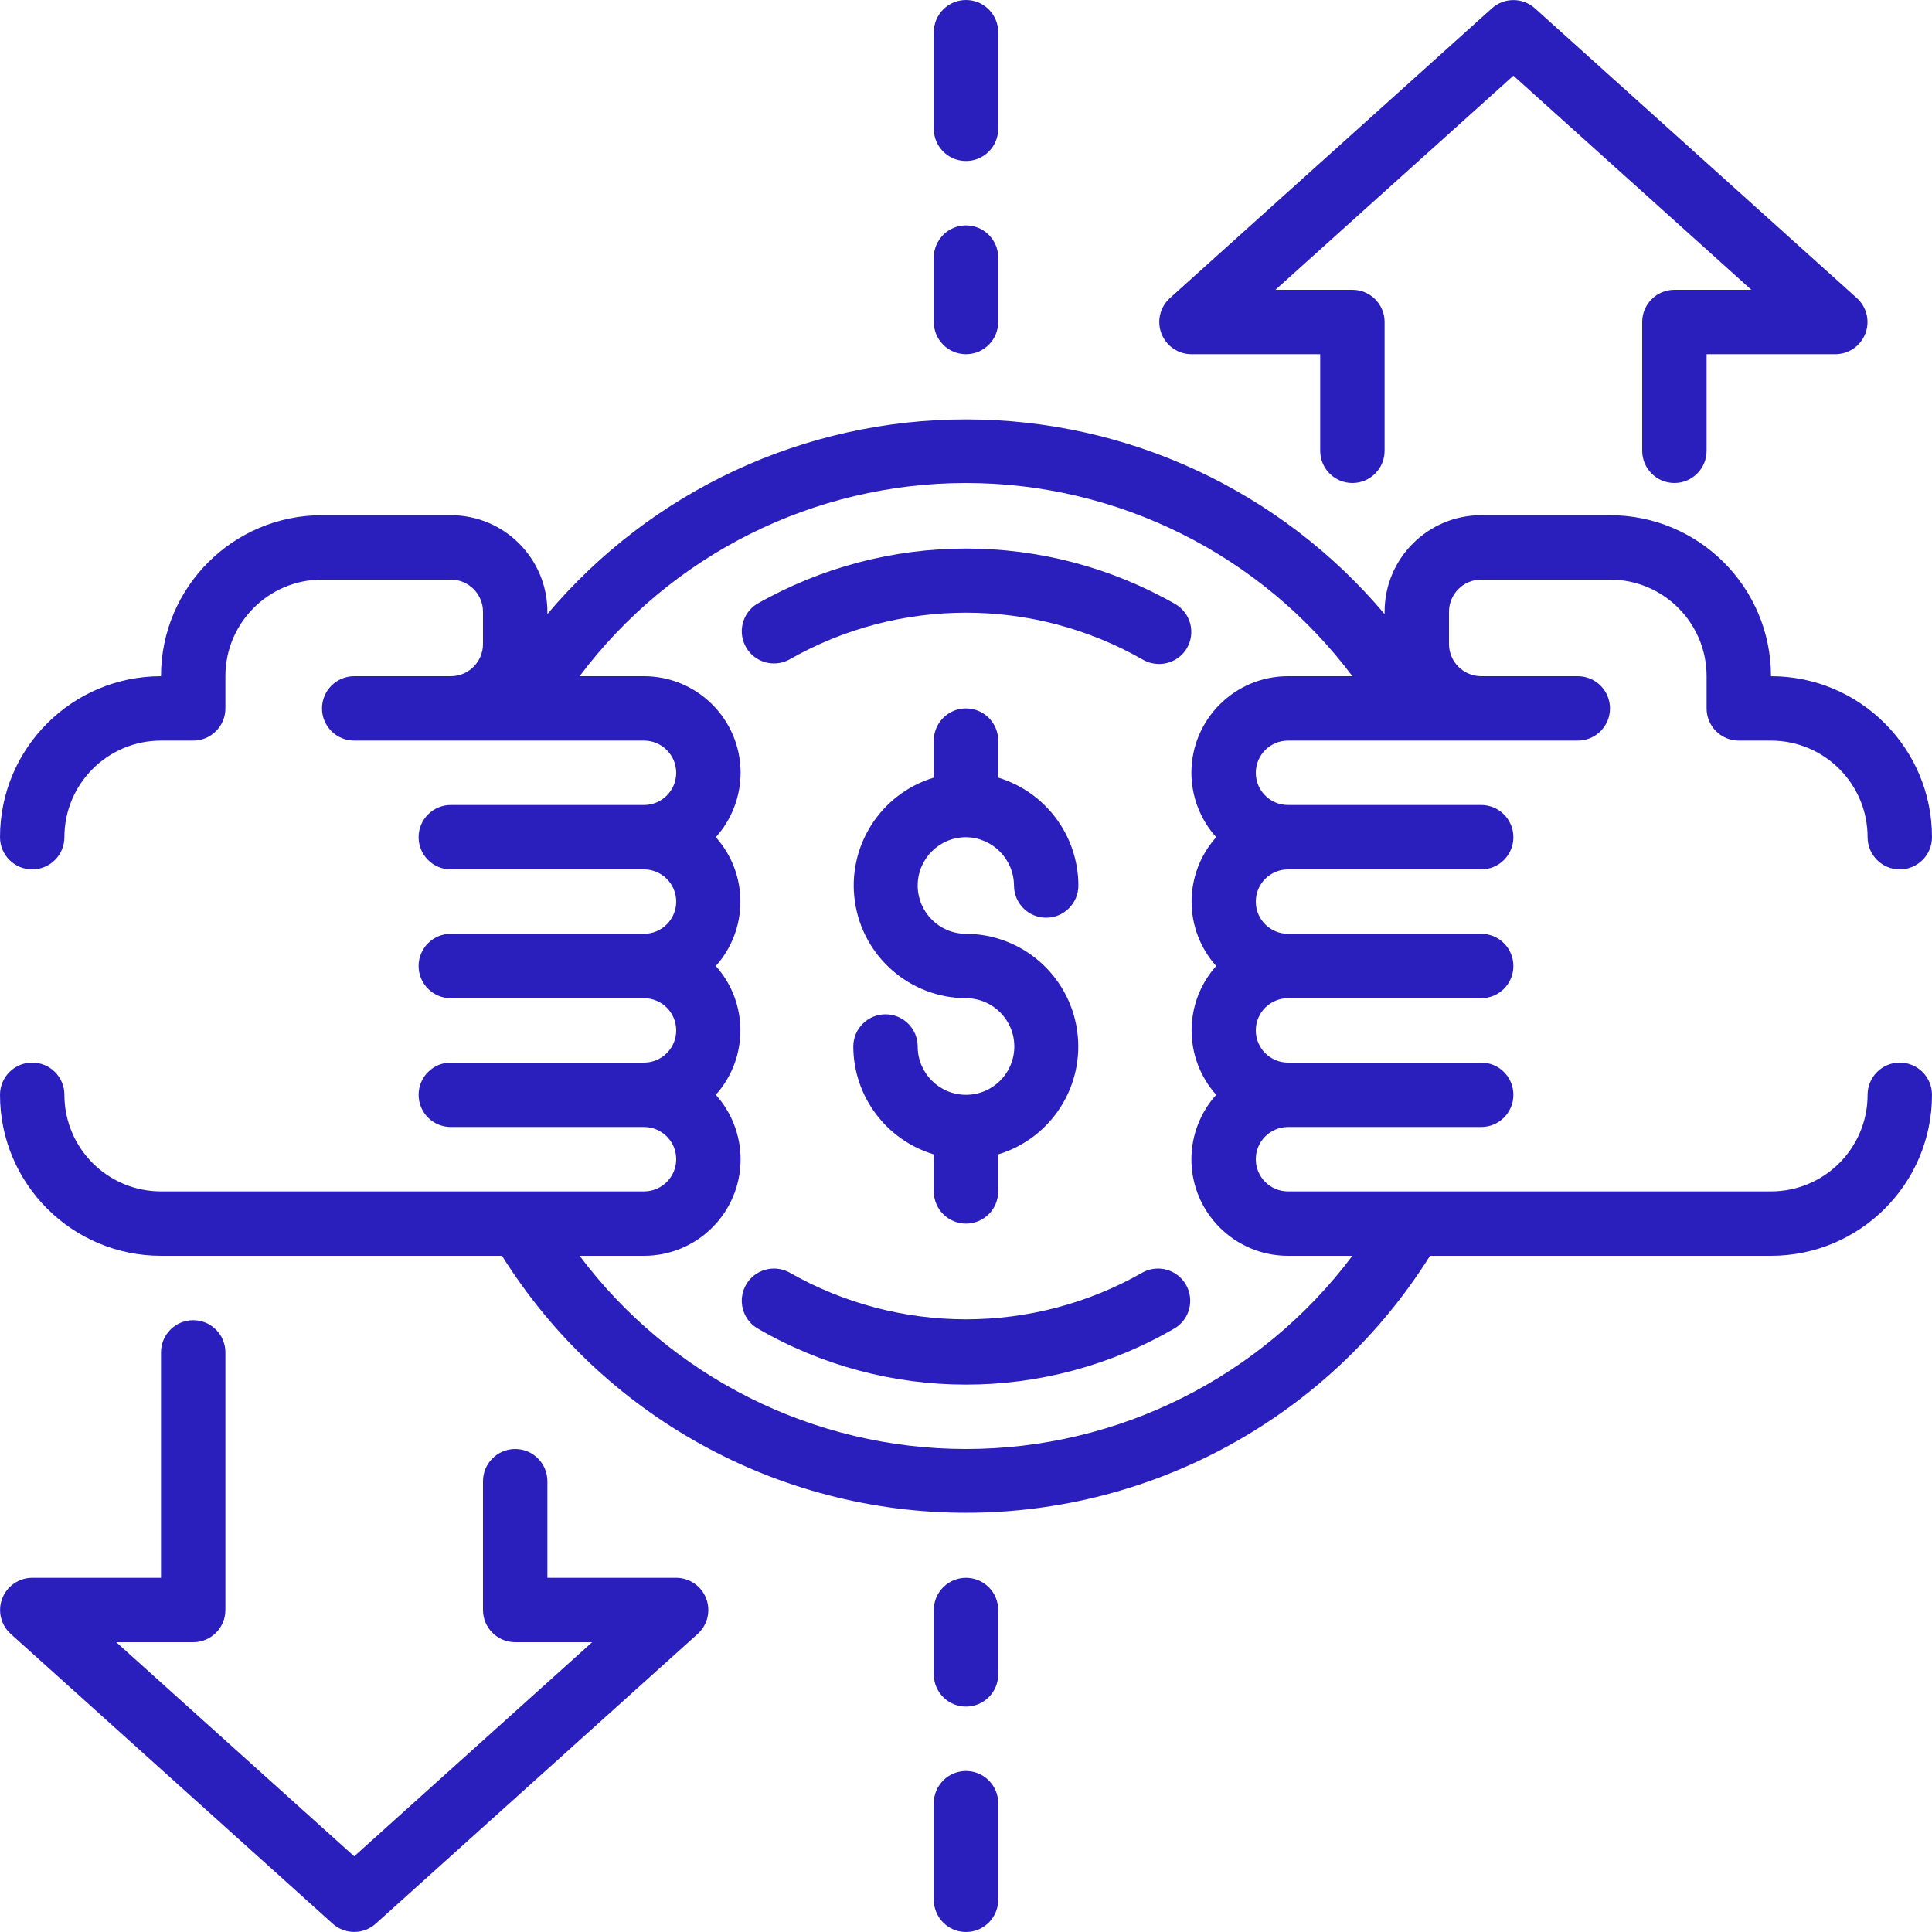
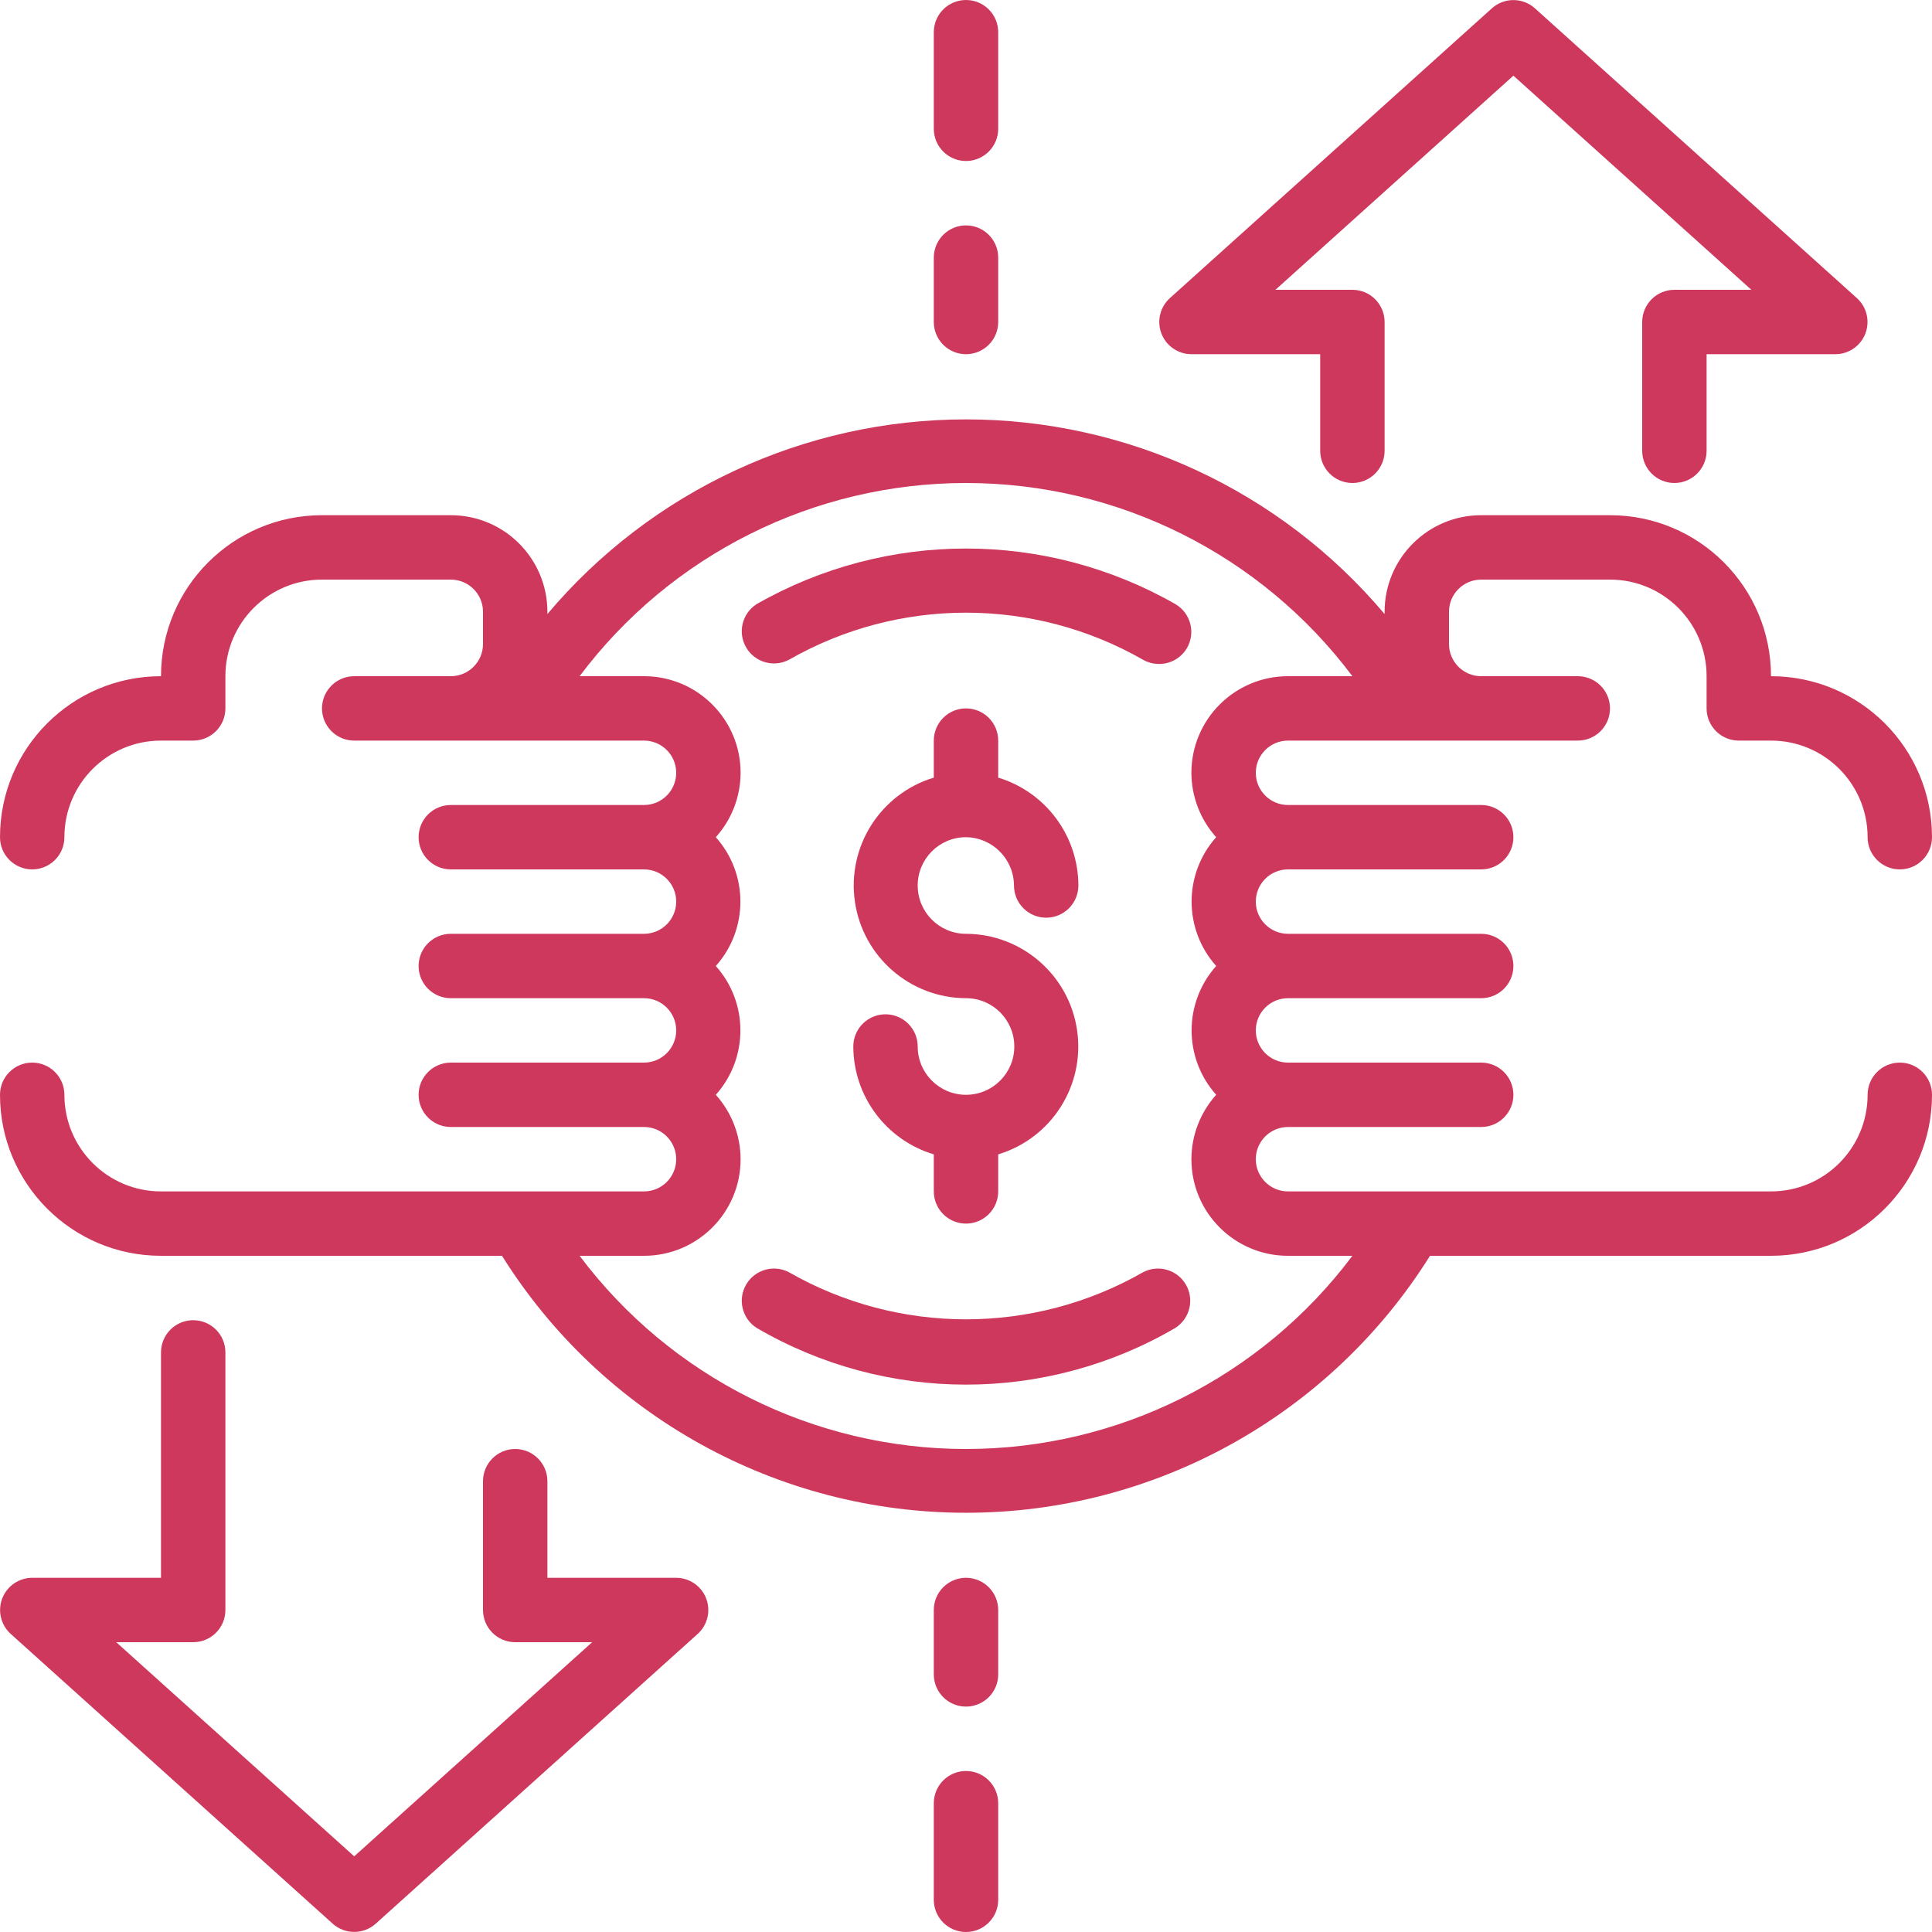
<svg xmlns="http://www.w3.org/2000/svg" version="1.1" id="Layer_1" x="0px" y="0px" width="480px" height="480px" viewBox="0 0 480 480" enable-background="new 0 0 480 480" xml:space="preserve">
-   <path fill="#2A1FBC" d="M472,264c-4.418,0-8,3.582-8,8c0,13.254-10.746,24-24,24H320c-4.418,0-8-3.582-8-8s3.582-8,8-8h48  c4.418,0,8-3.582,8-8s-3.582-8-8-8h-48c-4.418,0-8-3.582-8-8s3.582-8,8-8h48c4.418,0,8-3.582,8-8s-3.582-8-8-8h-48  c-4.418,0-8-3.582-8-8s3.582-8,8-8h48c4.418,0,8-3.582,8-8s-3.582-8-8-8h-48c-4.418,0-8-3.582-8-8s3.582-8,8-8h72  c4.418,0,8-3.582,8-8s-3.582-8-8-8h-24c-4.418,0-8-3.582-8-8v-8c0-4.418,3.582-8,8-8h32c13.254,0,24,10.746,24,24v8  c0,4.418,3.582,8,8,8h8c13.254,0,24,10.746,24,24c0,4.418,3.582,8,8,8s8-3.582,8-8c0-22.09-17.91-40-40-40c0-22.09-17.91-40-40-40  h-32c-13.254,0-24,10.746-24,24v0.559c-25.84-30.664-63.898-48.363-104-48.363s-78.16,17.699-104,48.363V152  c0-13.254-10.746-24-24-24H80c-22.09,0-40,17.91-40,40c-22.09,0-40,17.91-40,40c0,4.418,3.582,8,8,8s8-3.582,8-8  c0-13.254,10.746-24,24-24h8c4.418,0,8-3.582,8-8v-8c0-13.254,10.746-24,24-24h32c4.418,0,8,3.582,8,8v8c0,4.418-3.582,8-8,8H88  c-4.418,0-8,3.582-8,8s3.582,8,8,8h72c4.418,0,8,3.582,8,8s-3.582,8-8,8h-48c-4.418,0-8,3.582-8,8s3.582,8,8,8h48  c4.418,0,8,3.582,8,8s-3.582,8-8,8h-48c-4.418,0-8,3.582-8,8s3.582,8,8,8h48c4.418,0,8,3.582,8,8s-3.582,8-8,8h-48  c-4.418,0-8,3.582-8,8s3.582,8,8,8h48c4.418,0,8,3.582,8,8s-3.582,8-8,8H40c-13.254,0-24-10.746-24-24c0-4.418-3.582-8-8-8  s-8,3.582-8,8c0,22.09,17.91,40,40,40h84.719c24.863,39.719,68.422,63.844,115.281,63.844S330.418,351.719,355.281,312H440  c22.09,0,40-17.91,40-40C480,267.582,476.418,264,472,264z M240,360c-37.77,0-73.336-17.785-96-48h16c13.254,0,24-10.746,24-24  c-0.012-5.91-2.207-11.605-6.16-16c8.148-9.109,8.148-22.891,0-32c8.148-9.109,8.148-22.891,0-32c3.953-4.395,6.148-10.09,6.16-16  c0-13.254-10.746-24-24-24h-16c22.664-30.215,58.23-48,96-48s73.336,17.785,96,48h-16c-13.254,0-24,10.746-24,24  c0.012,5.91,2.207,11.605,6.16,16c-8.148,9.109-8.148,22.891,0,32c-8.148,9.109-8.148,22.891,0,32c-3.953,4.395-6.148,10.09-6.16,16  c0,13.254,10.746,24,24,24h16C313.336,342.215,277.77,360,240,360z" />
-   <path fill="#2A1FBC" d="M240,208c6.578,0.086,11.879,5.422,11.922,12c0,4.418,3.578,8,8,8c4.418,0,8-3.582,8-8  c-0.031-12.34-8.113-23.215-19.922-26.801V184c0-4.418-3.582-8-8-8s-8,3.582-8,8v9.199c-13.266,4.016-21.602,17.129-19.598,30.848  C214.406,237.762,226.141,247.945,240,248c6.629,0,12,5.371,12,12s-5.371,12-12,12s-12-5.371-12-12c0-4.418-3.582-8-8-8  s-8,3.582-8,8c0.039,12.363,8.16,23.242,20,26.801V296c0,4.418,3.582,8,8,8s8-3.582,8-8v-9.199  c13.266-4.016,21.602-17.129,19.598-30.848C265.594,242.238,253.859,232.055,240,232c-6.629,0-12-5.371-12-12S233.371,208,240,208z" />
-   <path fill="#2A1FBC" d="M240,440c-4.418,0-8,3.582-8,8v24c0,4.418,3.582,8,8,8s8-3.582,8-8v-24C248,443.582,244.418,440,240,440z" />
-   <path fill="#2A1FBC" d="M240,392c-4.418,0-8,3.582-8,8v16c0,4.418,3.582,8,8,8s8-3.582,8-8v-16C248,395.582,244.418,392,240,392z" />
-   <path fill="#2A1FBC" d="M240,40c4.418,0,8-3.582,8-8V8c0-4.418-3.582-8-8-8s-8,3.582-8,8v24C232,36.418,235.582,40,240,40z" />
-   <path fill="#2A1FBC" d="M240,88c4.418,0,8-3.582,8-8V64c0-4.418-3.582-8-8-8s-8,3.582-8,8v16C232,84.418,235.582,88,240,88z" />
-   <path fill="#2A1FBC" d="M284,316.078c-27.258,15.605-60.742,15.605-88,0c-3.797-1.984-8.488-0.625-10.633,3.086  c-2.148,3.711-0.984,8.457,2.633,10.758c32.125,18.777,71.875,18.777,104,0c3.617-2.301,4.781-7.047,2.633-10.758  C292.488,315.453,287.797,314.094,284,316.078z" />
-   <path fill="#2A1FBC" d="M196,163.922c27.258-15.605,60.742-15.605,88,0c1.219,0.688,2.598,1.047,4,1.039  c2.824,0,5.441-1.492,6.879-3.922c1.074-1.832,1.375-4.02,0.836-6.078c-0.539-2.055-1.875-3.813-3.715-4.883  c-32.227-18.395-71.773-18.395-104,0c-3.617,2.301-4.781,7.047-2.633,10.758C187.512,164.547,192.203,165.906,196,163.922z" />
-   <path fill="#2A1FBC" d="M296,88h32v24c0,4.418,3.582,8,8,8s8-3.582,8-8V80c0-4.418-3.582-8-8-8h-19.121L376,18.801L435.121,72H416  c-4.418,0-8,3.582-8,8v32c0,4.418,3.582,8,8,8s8-3.582,8-8V88h32c3.297-0.008,6.254-2.043,7.441-5.121  c1.188-3.082,0.363-6.578-2.082-8.801l-80-72c-3.043-2.746-7.676-2.746-10.719,0l-80,72c-2.445,2.223-3.27,5.719-2.082,8.801  C289.746,85.957,292.703,87.992,296,88z" />
-   <path fill="#2A1FBC" d="M168,392h-32v-24c0-4.418-3.582-8-8-8s-8,3.582-8,8v32c0,4.418,3.582,8,8,8h19.121L88,461.199L28.879,408H48  c4.418,0,8-3.582,8-8v-64c0-4.418-3.582-8-8-8s-8,3.582-8,8v56H8c-3.297,0.008-6.254,2.043-7.441,5.121  c-1.188,3.082-0.363,6.578,2.082,8.801l80,72c3.043,2.746,7.676,2.746,10.719,0l80-72c2.445-2.223,3.27-5.719,2.082-8.801  C174.254,394.043,171.297,392.008,168,392z" />
+   <path fill="#ce385d" d="M472,264c-4.418,0-8,3.582-8,8c0,13.254-10.746,24-24,24H320c-4.418,0-8-3.582-8-8s3.582-8,8-8h48  c4.418,0,8-3.582,8-8s-3.582-8-8-8h-48c-4.418,0-8-3.582-8-8s3.582-8,8-8h48c4.418,0,8-3.582,8-8s-3.582-8-8-8h-48  c-4.418,0-8-3.582-8-8s3.582-8,8-8h48c4.418,0,8-3.582,8-8s-3.582-8-8-8h-48c-4.418,0-8-3.582-8-8s3.582-8,8-8h72  c4.418,0,8-3.582,8-8s-3.582-8-8-8h-24c-4.418,0-8-3.582-8-8v-8c0-4.418,3.582-8,8-8h32c13.254,0,24,10.746,24,24v8  c0,4.418,3.582,8,8,8h8c13.254,0,24,10.746,24,24c0,4.418,3.582,8,8,8s8-3.582,8-8c0-22.09-17.91-40-40-40c0-22.09-17.91-40-40-40  h-32c-13.254,0-24,10.746-24,24v0.559c-25.84-30.664-63.898-48.363-104-48.363s-78.16,17.699-104,48.363V152  c0-13.254-10.746-24-24-24H80c-22.09,0-40,17.91-40,40c-22.09,0-40,17.91-40,40c0,4.418,3.582,8,8,8s8-3.582,8-8  c0-13.254,10.746-24,24-24h8c4.418,0,8-3.582,8-8v-8c0-13.254,10.746-24,24-24h32c4.418,0,8,3.582,8,8v8c0,4.418-3.582,8-8,8H88  c-4.418,0-8,3.582-8,8s3.582,8,8,8h72c4.418,0,8,3.582,8,8s-3.582,8-8,8h-48c-4.418,0-8,3.582-8,8s3.582,8,8,8h48  c4.418,0,8,3.582,8,8s-3.582,8-8,8h-48c-4.418,0-8,3.582-8,8s3.582,8,8,8h48c4.418,0,8,3.582,8,8s-3.582,8-8,8h-48  c-4.418,0-8,3.582-8,8s3.582,8,8,8h48c4.418,0,8,3.582,8,8s-3.582,8-8,8H40c-13.254,0-24-10.746-24-24c0-4.418-3.582-8-8-8  s-8,3.582-8,8c0,22.09,17.91,40,40,40h84.719c24.863,39.719,68.422,63.844,115.281,63.844S330.418,351.719,355.281,312H440  c22.09,0,40-17.91,40-40C480,267.582,476.418,264,472,264z M240,360c-37.77,0-73.336-17.785-96-48h16c13.254,0,24-10.746,24-24  c-0.012-5.91-2.207-11.605-6.16-16c8.148-9.109,8.148-22.891,0-32c8.148-9.109,8.148-22.891,0-32c3.953-4.395,6.148-10.09,6.16-16  c0-13.254-10.746-24-24-24h-16c22.664-30.215,58.23-48,96-48s73.336,17.785,96,48h-16c-13.254,0-24,10.746-24,24  c0.012,5.91,2.207,11.605,6.16,16c-8.148,9.109-8.148,22.891,0,32c-8.148,9.109-8.148,22.891,0,32c-3.953,4.395-6.148,10.09-6.16,16  c0,13.254,10.746,24,24,24h16C313.336,342.215,277.77,360,240,360z" />
+   <path fill="#ce385d" d="M240,208c6.578,0.086,11.879,5.422,11.922,12c0,4.418,3.578,8,8,8c4.418,0,8-3.582,8-8  c-0.031-12.34-8.113-23.215-19.922-26.801V184c0-4.418-3.582-8-8-8s-8,3.582-8,8v9.199c-13.266,4.016-21.602,17.129-19.598,30.848  C214.406,237.762,226.141,247.945,240,248c6.629,0,12,5.371,12,12s-5.371,12-12,12s-12-5.371-12-12c0-4.418-3.582-8-8-8  s-8,3.582-8,8c0.039,12.363,8.16,23.242,20,26.801V296c0,4.418,3.582,8,8,8s8-3.582,8-8v-9.199  c13.266-4.016,21.602-17.129,19.598-30.848C265.594,242.238,253.859,232.055,240,232c-6.629,0-12-5.371-12-12S233.371,208,240,208z" />
+   <path fill="#ce385d" d="M240,440c-4.418,0-8,3.582-8,8v24c0,4.418,3.582,8,8,8s8-3.582,8-8v-24C248,443.582,244.418,440,240,440z" />
+   <path fill="#ce385d" d="M240,392c-4.418,0-8,3.582-8,8v16c0,4.418,3.582,8,8,8s8-3.582,8-8v-16C248,395.582,244.418,392,240,392z" />
+   <path fill="#ce385d" d="M240,40c4.418,0,8-3.582,8-8V8c0-4.418-3.582-8-8-8s-8,3.582-8,8v24C232,36.418,235.582,40,240,40z" />
+   <path fill="#ce385d" d="M240,88c4.418,0,8-3.582,8-8V64c0-4.418-3.582-8-8-8s-8,3.582-8,8v16C232,84.418,235.582,88,240,88z" />
+   <path fill="#ce385d" d="M284,316.078c-27.258,15.605-60.742,15.605-88,0c-3.797-1.984-8.488-0.625-10.633,3.086  c-2.148,3.711-0.984,8.457,2.633,10.758c32.125,18.777,71.875,18.777,104,0c3.617-2.301,4.781-7.047,2.633-10.758  C292.488,315.453,287.797,314.094,284,316.078z" />
+   <path fill="#ce385d" d="M196,163.922c27.258-15.605,60.742-15.605,88,0c1.219,0.688,2.598,1.047,4,1.039  c2.824,0,5.441-1.492,6.879-3.922c1.074-1.832,1.375-4.02,0.836-6.078c-0.539-2.055-1.875-3.813-3.715-4.883  c-32.227-18.395-71.773-18.395-104,0c-3.617,2.301-4.781,7.047-2.633,10.758C187.512,164.547,192.203,165.906,196,163.922z" />
+   <path fill="#ce385d" d="M296,88h32v24c0,4.418,3.582,8,8,8s8-3.582,8-8V80c0-4.418-3.582-8-8-8h-19.121L376,18.801L435.121,72H416  c-4.418,0-8,3.582-8,8v32c0,4.418,3.582,8,8,8s8-3.582,8-8V88h32c3.297-0.008,6.254-2.043,7.441-5.121  c1.188-3.082,0.363-6.578-2.082-8.801l-80-72c-3.043-2.746-7.676-2.746-10.719,0l-80,72c-2.445,2.223-3.27,5.719-2.082,8.801  C289.746,85.957,292.703,87.992,296,88z" />
+   <path fill="#ce385d" d="M168,392h-32v-24c0-4.418-3.582-8-8-8s-8,3.582-8,8v32c0,4.418,3.582,8,8,8h19.121L88,461.199L28.879,408H48  c4.418,0,8-3.582,8-8v-64c0-4.418-3.582-8-8-8s-8,3.582-8,8v56H8c-3.297,0.008-6.254,2.043-7.441,5.121  c-1.188,3.082-0.363,6.578,2.082,8.801l80,72c3.043,2.746,7.676,2.746,10.719,0l80-72c2.445-2.223,3.27-5.719,2.082-8.801  C174.254,394.043,171.297,392.008,168,392z" />
</svg>
